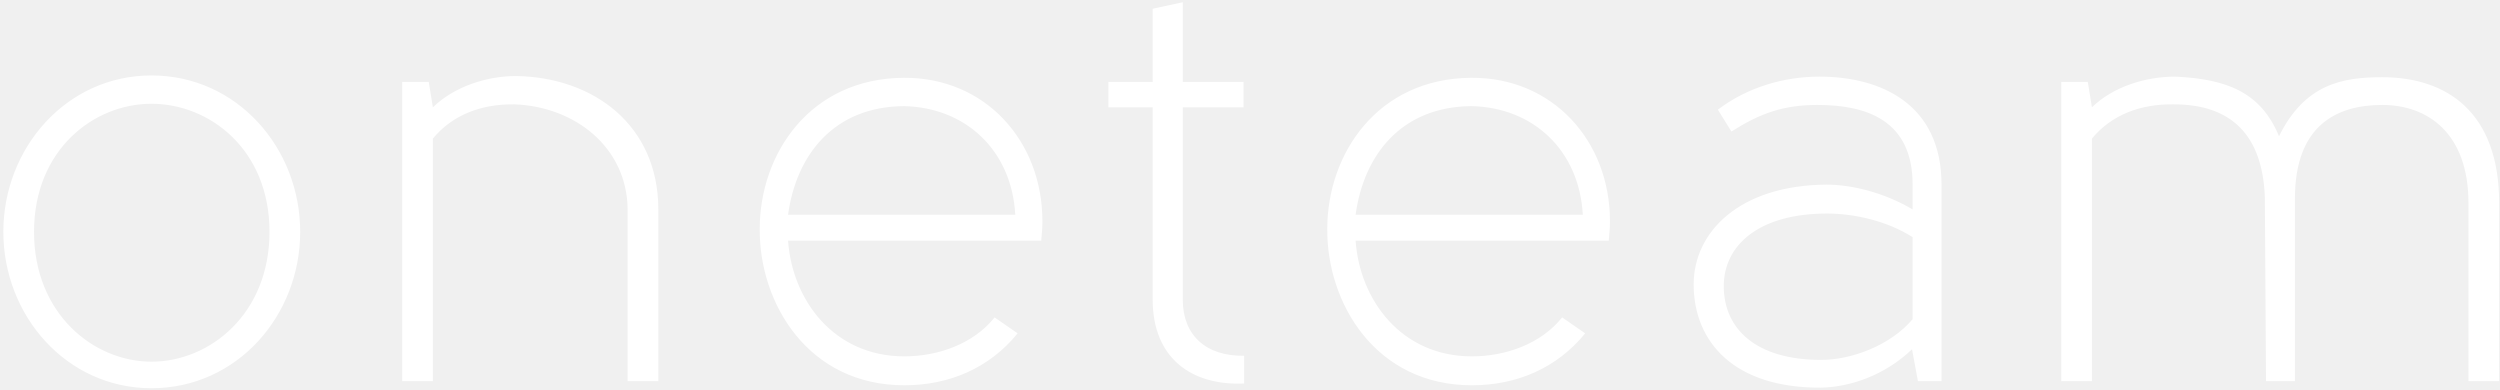
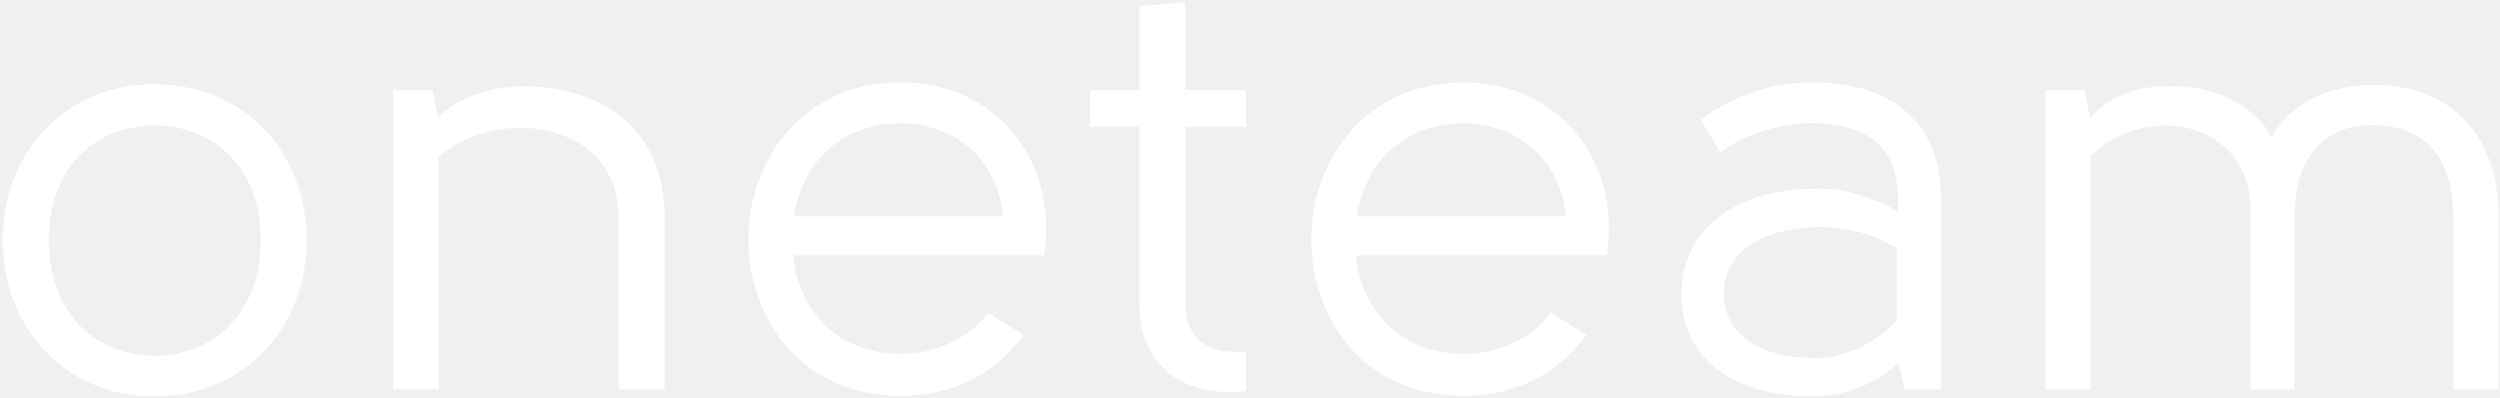
- <svg xmlns="http://www.w3.org/2000/svg" width="610px" height="95px" viewBox="0 0 610 95" version="1.1">
+ <svg xmlns="http://www.w3.org/2000/svg" width="610px" height="97px" viewBox="0 0 610 97" version="1.1">
  <defs />
  <g id="Page-1" stroke="none" stroke-width="1" fill="none" fill-rule="evenodd">
-     <path d="M8.302,56.568 C8.302,76.584 22.846,88.248 36.958,88.248 C51.214,88.248 65.758,76.584 65.758,56.568 C65.758,36.552 51.214,25.32 36.958,25.32 C22.846,25.32 8.302,36.552 8.302,56.568 Z M73.246,56.568 C73.246,77.016 57.838,94.728 36.958,94.728 C16.222,94.728 0.814,77.016 0.814,56.568 C0.814,36.12 16.222,18.408 36.958,18.408 C57.838,18.408 73.246,36.12 73.246,56.568 Z M105.622,33.816 C110.374,28.056 117.43,25.32 125.638,25.464 C140.182,26.04 152.998,35.832 153.142,51.096 L153.142,93 L160.63,93 L160.63,51.096 C160.63,30.504 144.79,18.84 125.926,18.552 C118.726,18.552 110.806,21.144 105.622,26.184 L104.614,19.992 L98.134,19.992 L98.134,93 L105.622,93 L105.622,33.816 Z M220.654,86.952 C228.862,86.952 237.502,83.928 242.686,77.448 L248.302,81.336 C241.39,89.832 231.598,94.008 220.654,94.008 C197.182,94.008 185.23,73.992 185.374,55.848 C185.374,37.56 197.614,19.128 220.51,18.984 C240.382,18.84 254.35,34.392 254.35,53.976 C254.35,55.704 254.206,56.856 254.062,58.728 L192.286,58.728 C193.294,73.128 203.374,86.952 220.654,86.952 Z M192.286,52.392 L247.726,52.392 C246.862,36.696 235.63,26.184 220.51,25.896 C203.518,26.04 194.302,37.704 192.286,52.392 Z M303.574,86.808 C294.214,86.952 288.598,81.768 288.598,73.128 L288.598,26.184 L303.43,26.184 L303.43,19.992 L288.598,19.992 L288.598,0.552 L281.254,2.136 L281.254,19.992 L270.454,19.992 L270.454,26.184 L281.254,26.184 L281.254,73.128 C281.254,87.384 290.758,94.152 303.574,93.576 L303.574,86.808 Z M359.134,86.952 C367.342,86.952 375.982,83.928 381.166,77.448 L386.782,81.336 C379.87,89.832 370.078,94.008 359.134,94.008 C335.662,94.008 323.71,73.992 323.854,55.848 C323.854,37.56 336.094,19.128 358.99,18.984 C378.862,18.84 392.83,34.392 392.83,53.976 C392.83,55.704 392.686,56.856 392.542,58.728 L330.766,58.728 C331.774,73.128 341.854,86.952 359.134,86.952 Z M330.766,52.392 L386.206,52.392 C385.342,36.696 374.11,26.184 358.99,25.896 C341.998,26.04 332.782,37.704 330.766,52.392 Z M466.678,77.88 L466.678,57.864 C460.342,53.832 452.278,52.104 445.798,52.104 C429.094,52.104 420.598,59.88 420.598,69.816 C420.598,80.184 428.374,87.816 444.358,87.816 C451.846,87.816 461.35,84.216 466.678,77.88 Z M473.734,93 L467.974,93 L466.534,85.224 C459.766,91.704 451.27,94.44 444.358,94.584 C423.19,94.728 413.254,83.496 413.254,69.384 C413.254,56.568 424.486,45.192 445.654,45.048 C451.702,45.048 459.622,46.92 466.678,51.096 L466.678,45.048 C466.678,29.352 455.446,25.608 443.494,25.608 C435.142,25.608 429.526,27.624 422.47,32.088 L419.158,26.76 C426.358,21.288 435.286,18.696 443.926,18.696 C459.046,18.696 473.734,25.464 473.734,45.048 L473.734,93 Z M530.446,25.464 C544.414,25.464 552.046,32.952 552.622,48.072 L552.91,93 L559.966,93 L559.966,48.072 C560.11,30.792 569.902,25.608 581.278,25.608 C592.366,25.608 602.302,32.52 602.302,49.512 L602.302,93 L609.79,93 L609.79,49.512 C609.79,27.336 596.974,18.84 581.278,18.84 C571.63,18.84 562.414,20.424 556.078,33.24 C551.614,22.44 543.262,19.272 530.734,18.696 C523.534,18.696 515.614,21.144 510.43,26.184 L509.422,19.992 L502.942,19.992 L502.942,93 L510.43,93 L510.43,33.816 C515.182,28.056 522.238,25.32 530.446,25.464 Z" id="oneteam" fill="#FFFFFF" />
+     <path d="M11.906,58.568 C11.906,77.576 24.578,86.792 37.682,86.792 C50.93,86.792 63.602,77.576 63.602,58.568 C63.602,39.56 50.93,30.632 37.682,30.632 C24.578,30.632 11.906,39.56 11.906,58.568 Z M74.834,58.568 C74.834,79.88 59.714,96.728 37.682,96.728 C15.794,96.728 0.674,79.88 0.674,58.568 C0.674,37.256 15.794,20.552 37.682,20.552 C59.714,20.552 74.834,37.256 74.834,58.568 Z M95.978,21.992 L95.978,95 L107.066,95 L107.066,38.408 C112.826,32.792 122.186,30.92 128.378,31.208 C141.338,32.072 150.842,39.272 150.986,53.24 L150.986,95 L162.218,95 L162.218,53.24 C162.218,31.928 147.674,21.416 127.946,20.984 C119.306,21.128 111.098,24.152 106.922,28.76 L105.482,21.992 L95.978,21.992 Z M219.794,86.36 C227.858,86.36 236.21,82.904 241.106,76.28 L249.746,81.752 C242.402,91.688 231.89,96.584 219.794,96.584 C195.026,96.584 182.498,77.144 182.642,58.28 C182.642,39.416 195.458,20.264 219.65,20.12 C242.834,19.976 258.242,38.984 254.786,62.312 L193.586,62.312 C194.45,74.696 203.666,86.36 219.794,86.36 Z M193.73,52.808 L244.706,52.808 C243.554,39.416 233.762,30.344 219.794,30.056 C203.954,30.2 195.602,40.856 193.73,52.808 Z M304.01,85.784 C294.65,86.504 289.178,82.76 289.178,73.688 L289.178,30.92 L304.01,30.92 L304.01,21.992 L289.178,21.992 L289.178,0.536 L277.946,1.544 L277.946,21.992 L265.994,21.992 L265.994,30.92 L277.946,30.92 L277.946,73.688 C277.946,89.672 289.034,97.016 304.01,95.432 L304.01,85.784 Z M357.122,86.36 C365.186,86.36 373.538,82.904 378.434,76.28 L387.074,81.752 C379.73,91.688 369.218,96.584 357.122,96.584 C332.354,96.584 319.826,77.144 319.97,58.28 C319.97,39.416 332.786,20.264 356.978,20.12 C380.162,19.976 395.57,38.984 392.114,62.312 L330.914,62.312 C331.778,74.696 340.994,86.36 357.122,86.36 Z M331.058,52.808 L382.034,52.808 C380.882,39.416 371.09,30.344 357.122,30.056 C341.282,30.2 332.93,40.856 331.058,52.808 Z M462.794,60.584 C457.466,57.128 450.554,55.4 444.362,55.4 C428.666,55.544 420.602,62.168 420.602,71.816 C420.602,80.456 427.946,87.368 442.922,87.368 C449.978,87.368 458.186,83.624 462.794,78.152 L462.794,60.584 Z M473.594,95 L464.81,95 L463.226,88.52 C458.042,93.56 450.266,96.584 442.922,96.728 C421.034,96.872 410.234,85.928 410.234,71.816 C410.234,57.56 421.61,45.752 444.218,46.04 C450.698,46.04 457.322,48.488 463.082,51.512 L463.082,48.344 C463.082,33.944 453.002,30.056 442.058,30.056 C434.138,30.056 425.786,32.792 419.738,37.112 L414.986,29.192 C424.49,22.28 433.706,20.12 442.346,20.12 C458.618,19.976 473.594,27.608 473.594,48.344 L473.594,95 Z M549.17,51.368 L549.17,95 L559.826,95 L559.97,51.368 C560.114,36.968 568.754,30.488 578.69,30.488 C589.346,30.488 598.562,36.104 598.562,52.808 L598.562,95 L609.65,95 L609.65,52.808 C609.65,29.624 594.386,20.696 579.41,20.696 C569.042,20.696 559.25,24.44 554.354,33.512 C549.89,25.448 540.386,20.984 529.442,20.984 C520.226,20.984 514.322,24.008 510.002,28.76 L508.562,21.992 L499.058,21.992 L499.058,95 L510.146,95 L510.146,37.976 C523.394,25.016 549.17,29.192 549.17,51.368 Z" id="oneteam" fill="#FFFFFF" />
  </g>
</svg>
